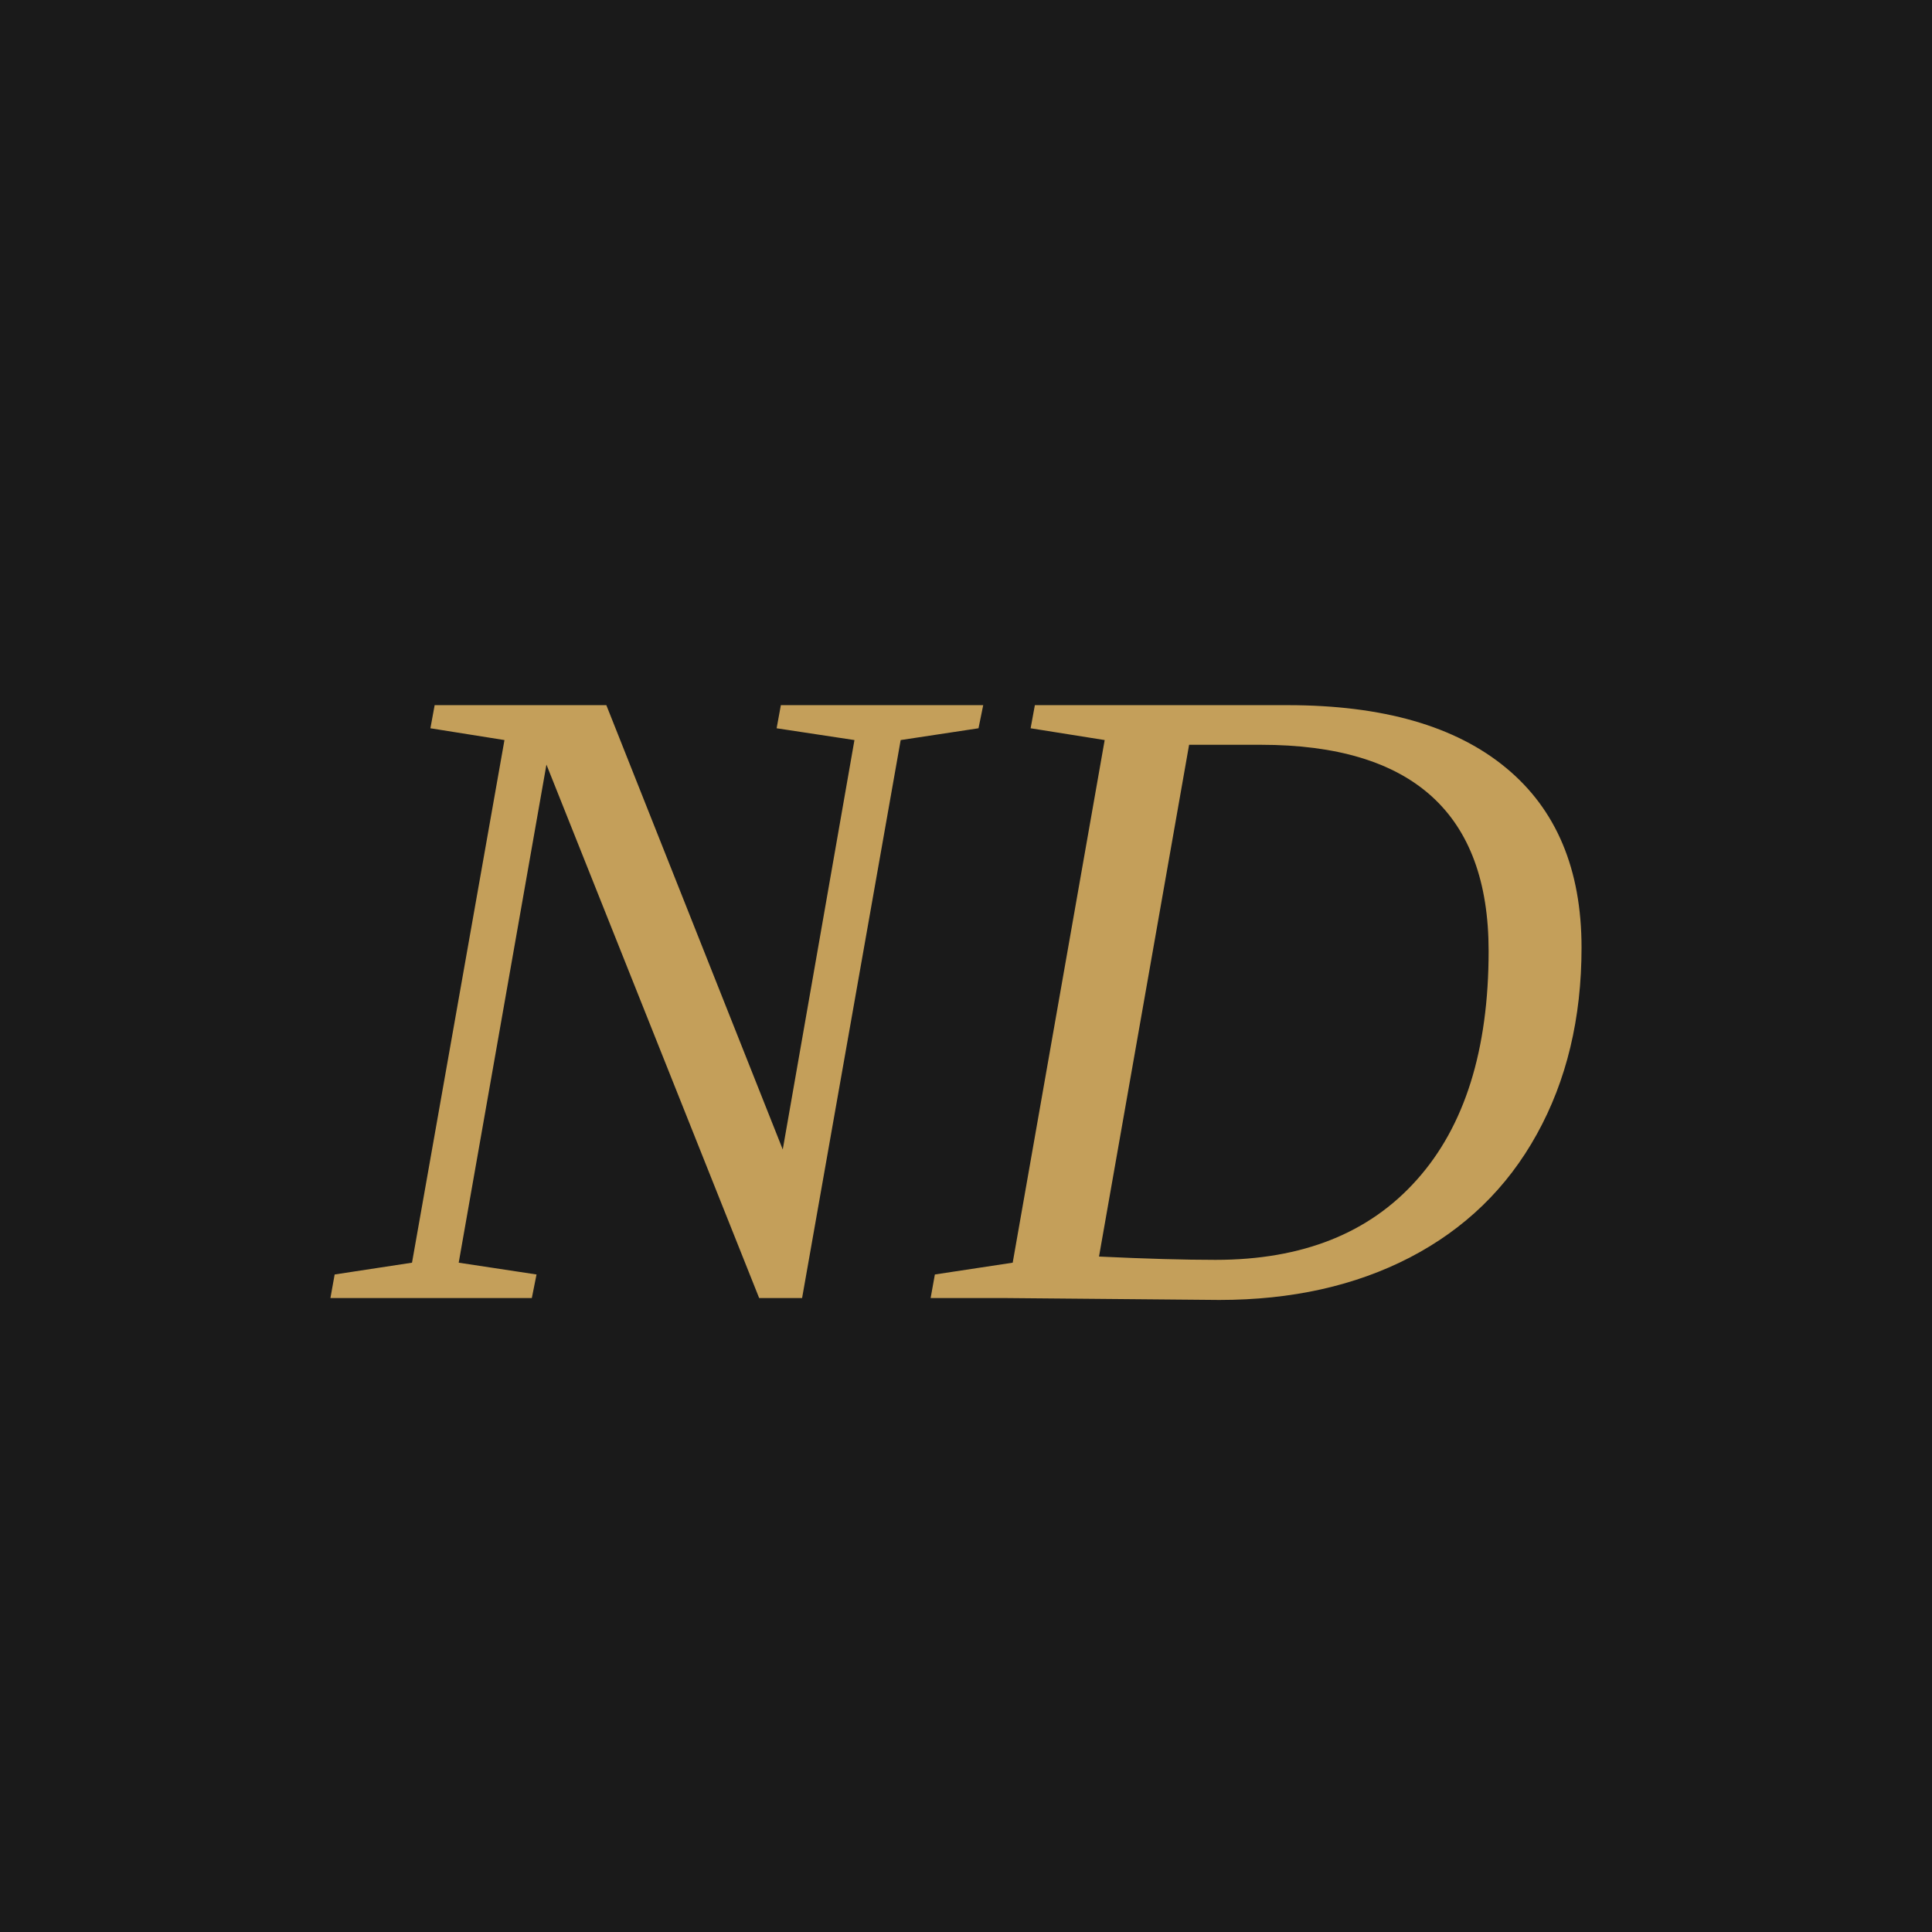
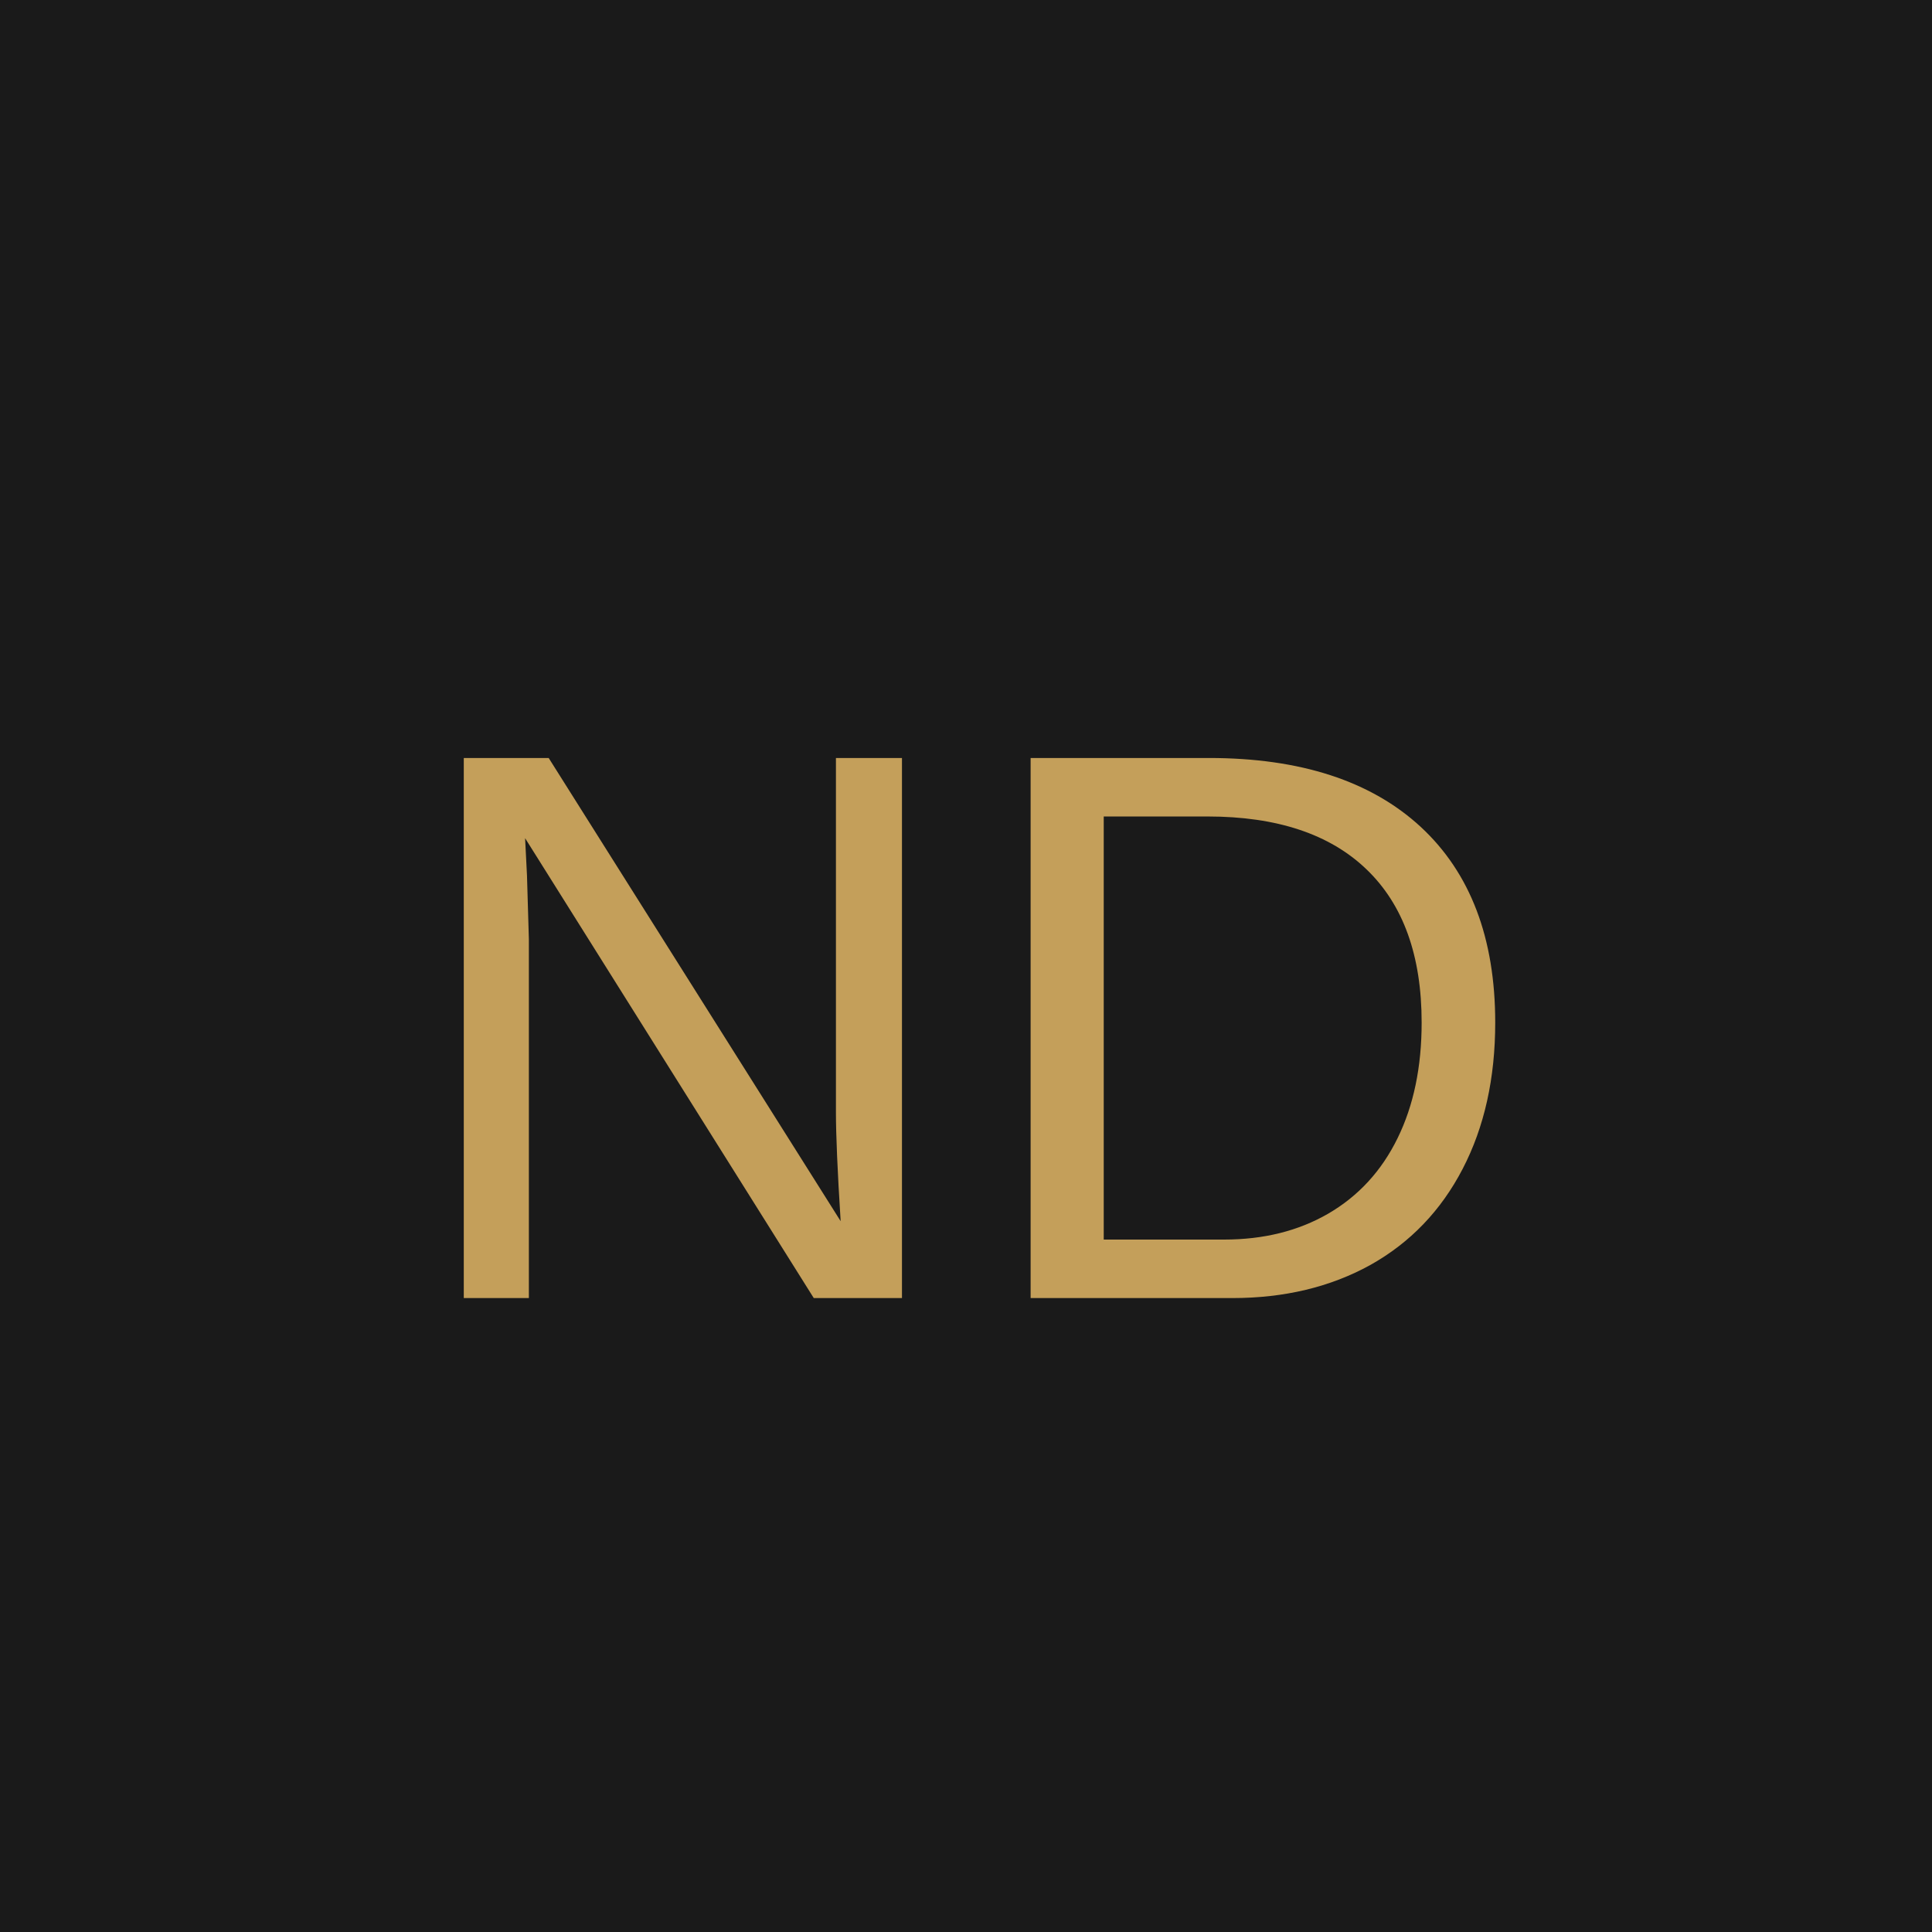
<svg xmlns="http://www.w3.org/2000/svg" viewBox="0 0 64 64">
  <rect width="64" height="64" fill="#1a1a1a" />
-   <text x="32" y="43" text-anchor="middle" font-family="Georgia, 'Times New Roman', serif" font-size="30" font-style="italic" fill="#c49f5a">ND</text>
+   <text x="32" y="43" text-anchor="middle" font-family="Arial, Helvetica, sans-serif" font-size="26" fill="#c49f5a">ND</text>
</svg>
